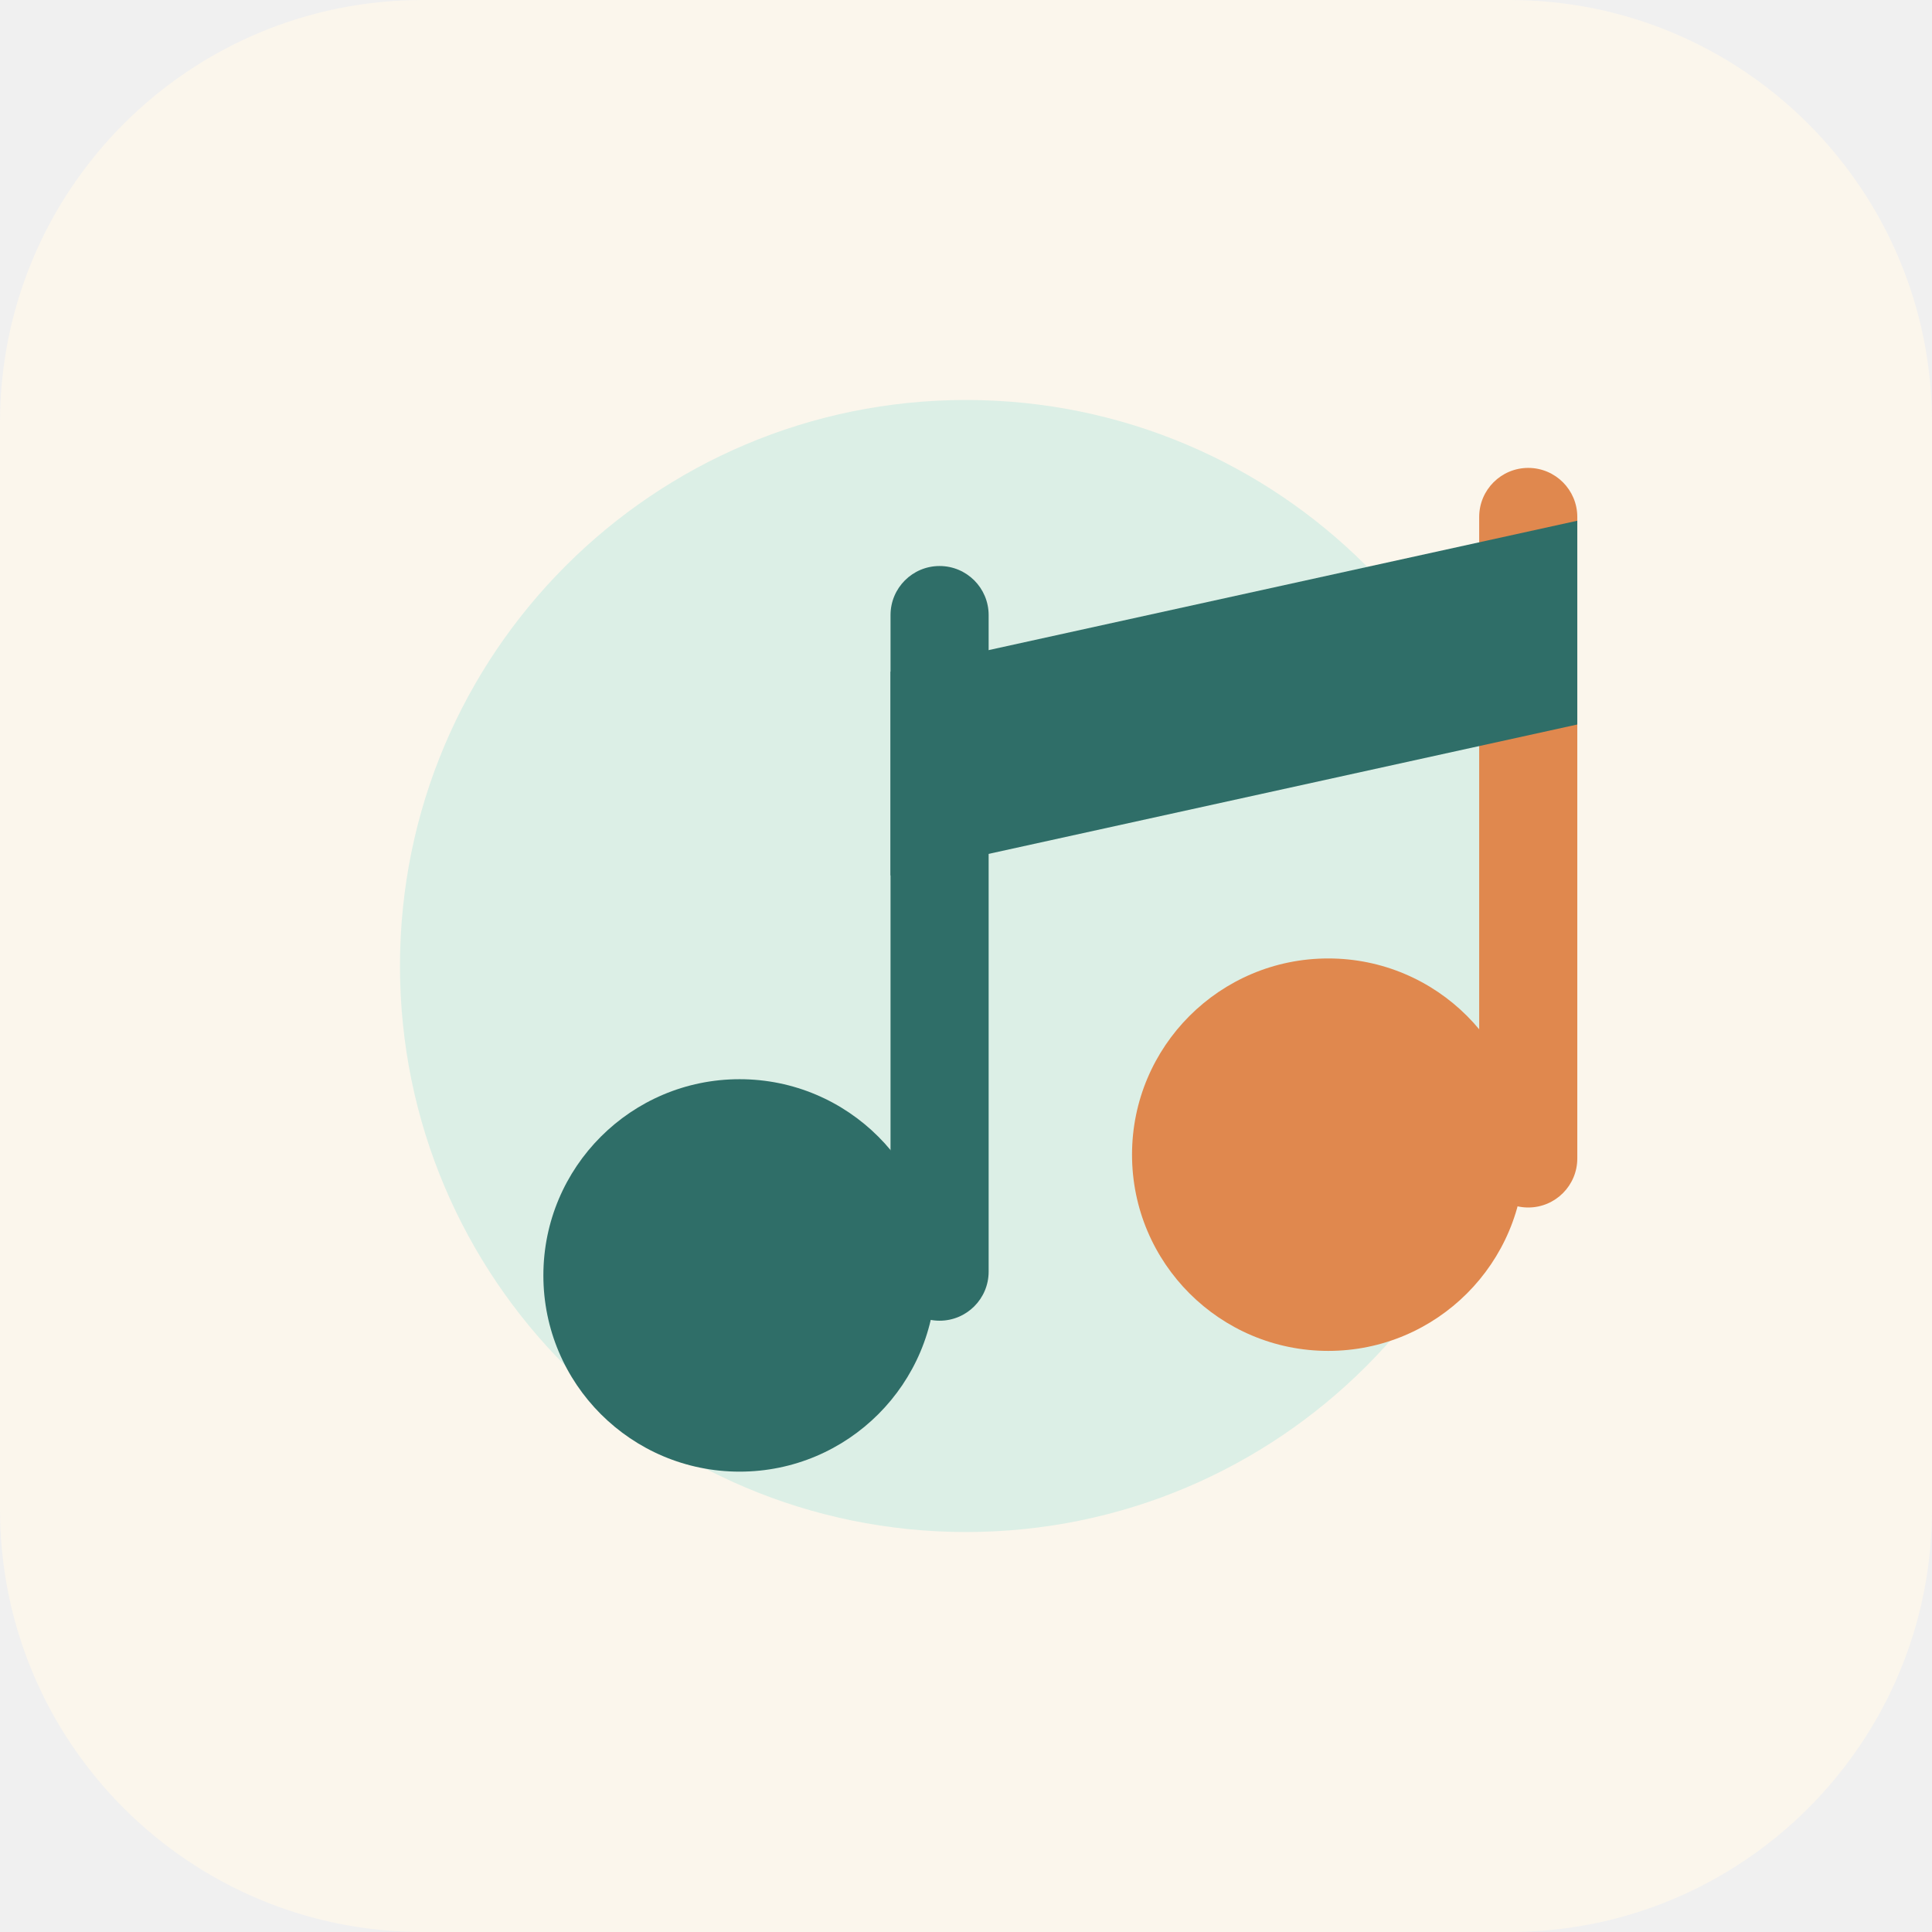
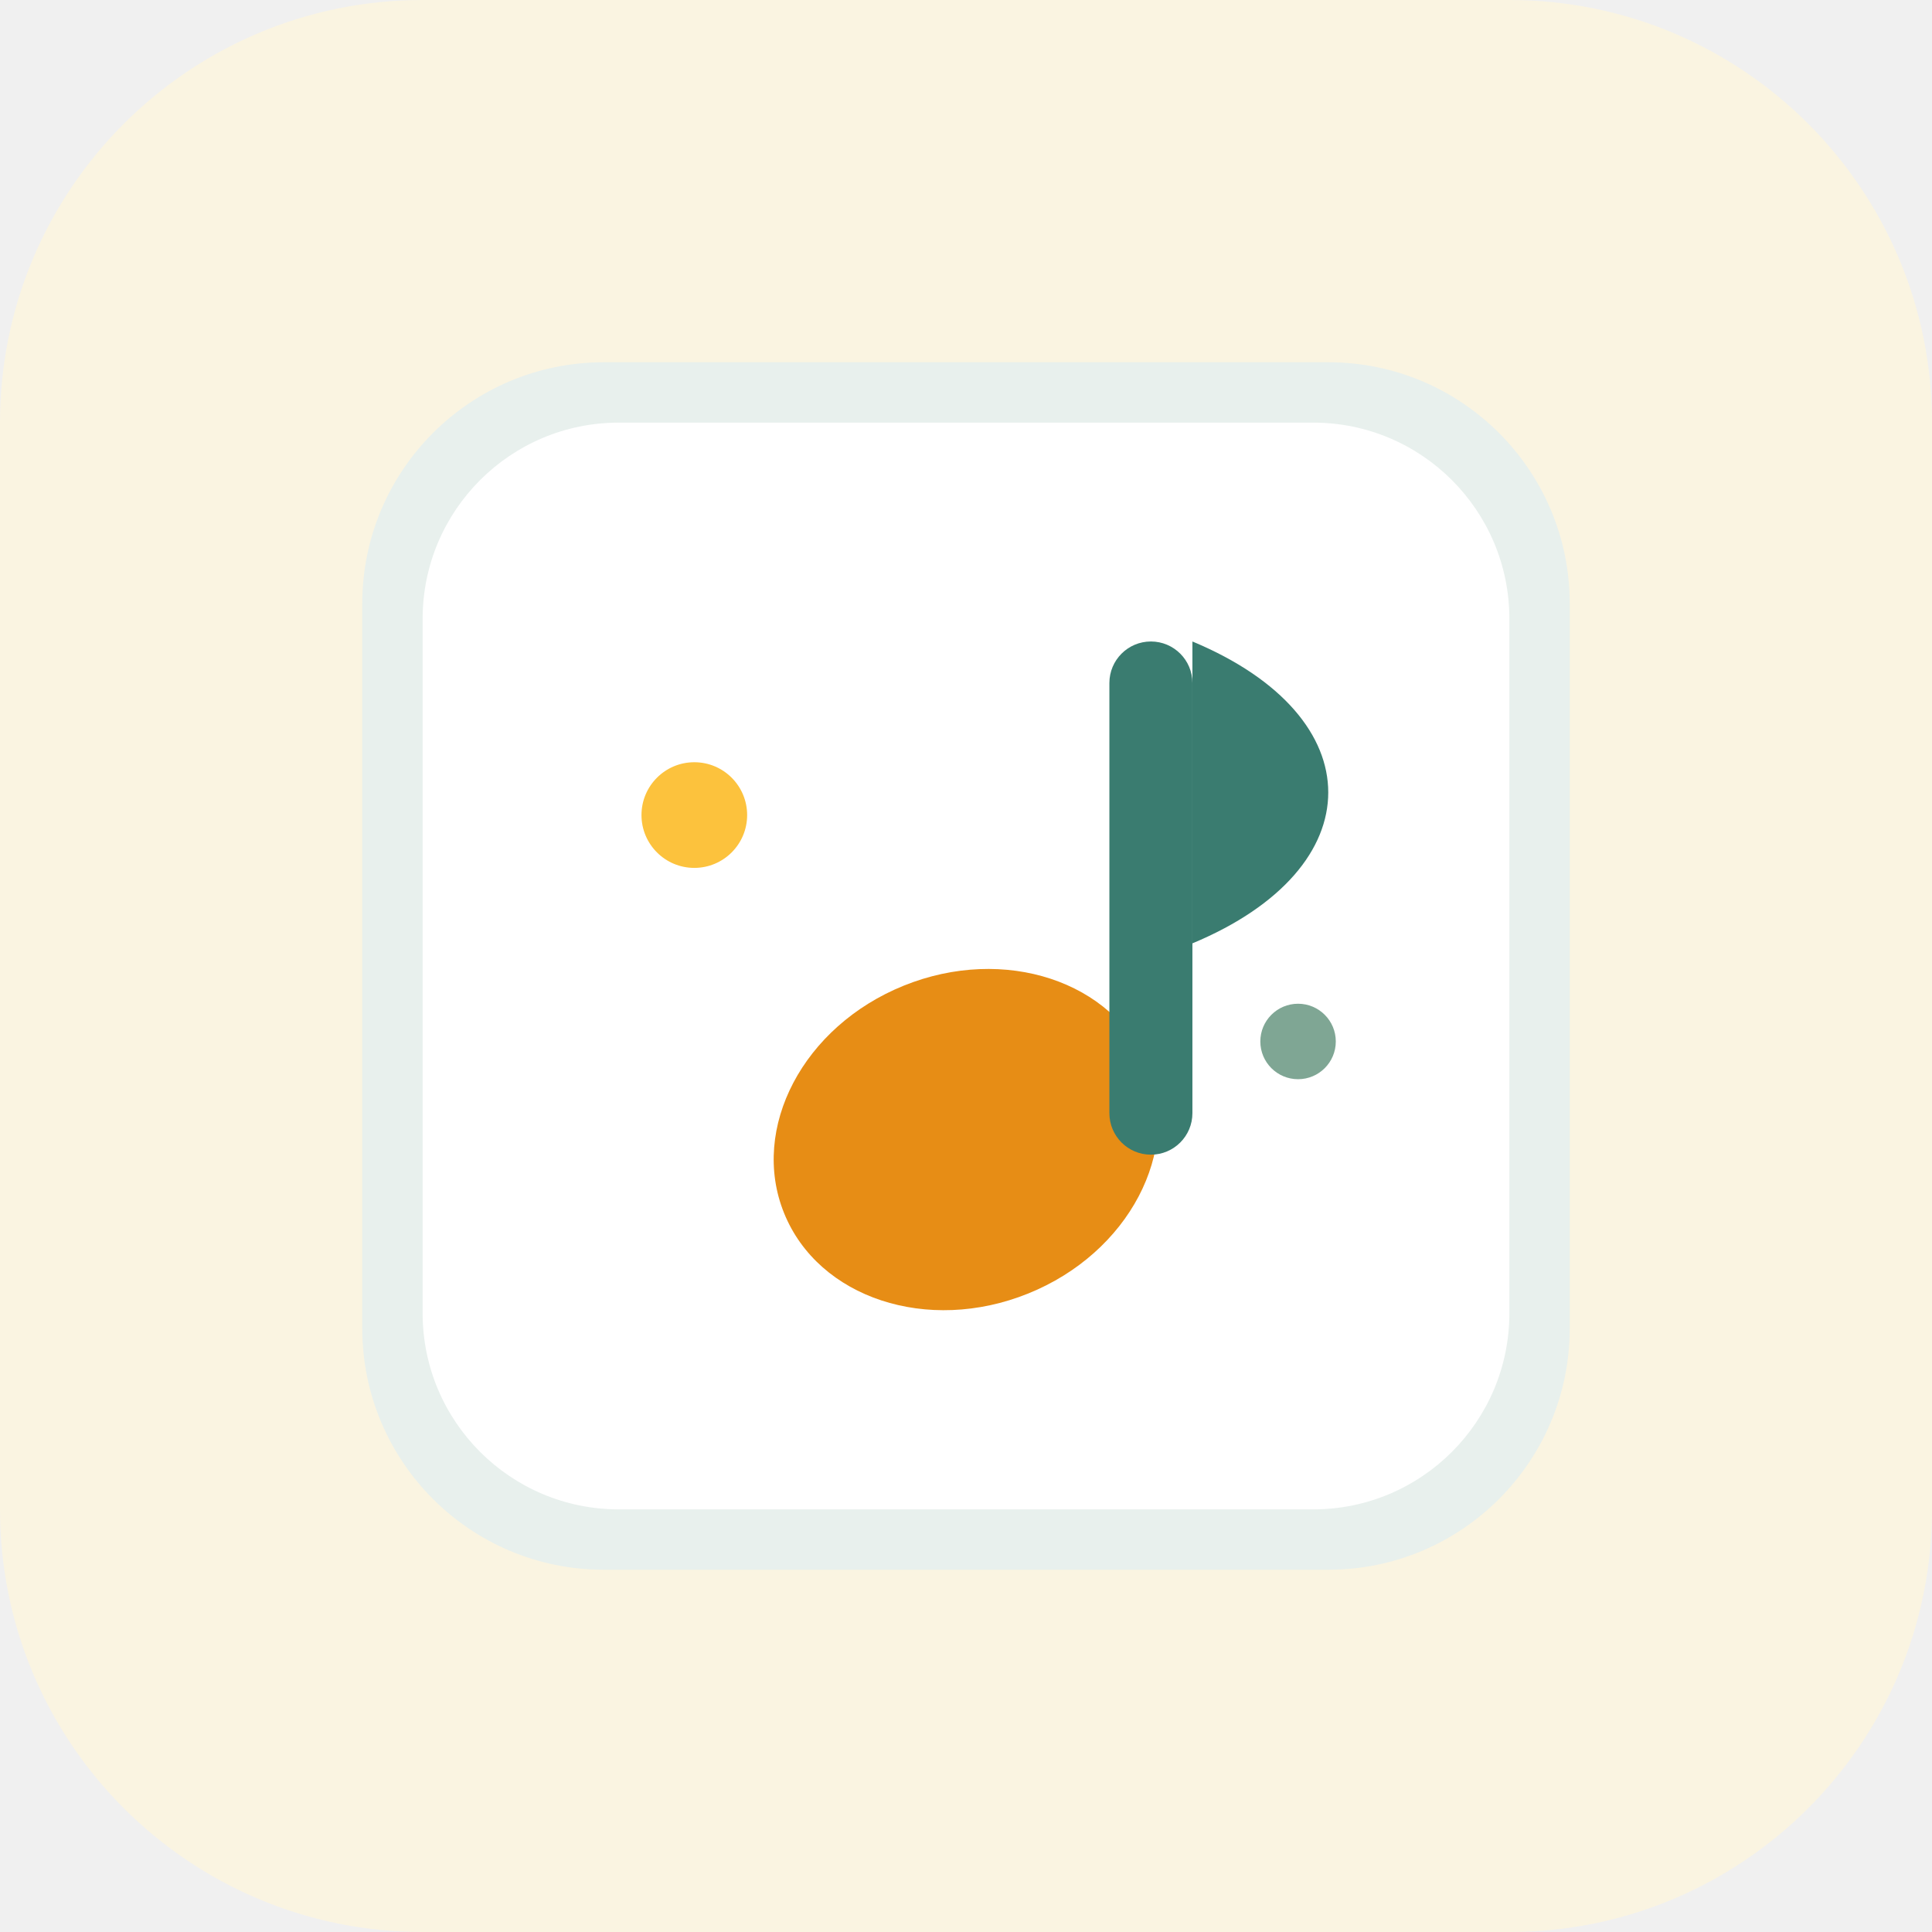
<svg xmlns="http://www.w3.org/2000/svg" viewBox="0 0 512 512" width="512" height="512">
-   <rect width="512" height="512" rx="112" fill="#FBF6EC" />
-   <circle cx="256" cy="256" r="150" fill="#DCEFE6" />
-   <circle cx="196" cy="338" r="52" fill="#2F6E68" />
-   <circle cx="352" cy="306" r="52" fill="#E0884E" />
-   <rect x="236" y="150" width="26" height="200" rx="13" fill="#2F6E68" />
-   <rect x="392" y="124" width="26" height="196" rx="13" fill="#E0884E" />
-   <path d="M236 178 L418 138 L418 192 L236 232 Z" fill="#2F6E68" />
+   <rect width="512" height="512" rx="112" fill="#FAF4E1" />
+   <rect x="96" y="96" width="320" height="320" rx="64" fill="#E8F0ED" />
+   <rect x="112" y="112" width="288" height="288" rx="52" fill="#FFFFFF" />
+   <g transform="translate(256 268)">
+     <ellipse cx="0" cy="34" rx="52" ry="44" fill="#E78D15" transform="rotate(-22 0 34)" />
+     <rect x="38" y="-98" width="22" height="136" rx="11" fill="#3A7C70" />
+     <path d="M60 -98 C108 -78 108 -38 60 -18 L60 -58 Z" fill="#3A7C70" />
+     <circle cx="-72" cy="-52" r="14" fill="#FCC23D" />
+     <circle cx="88" cy="8" r="10" fill="#7FA694" />
+   </g>
</svg>
